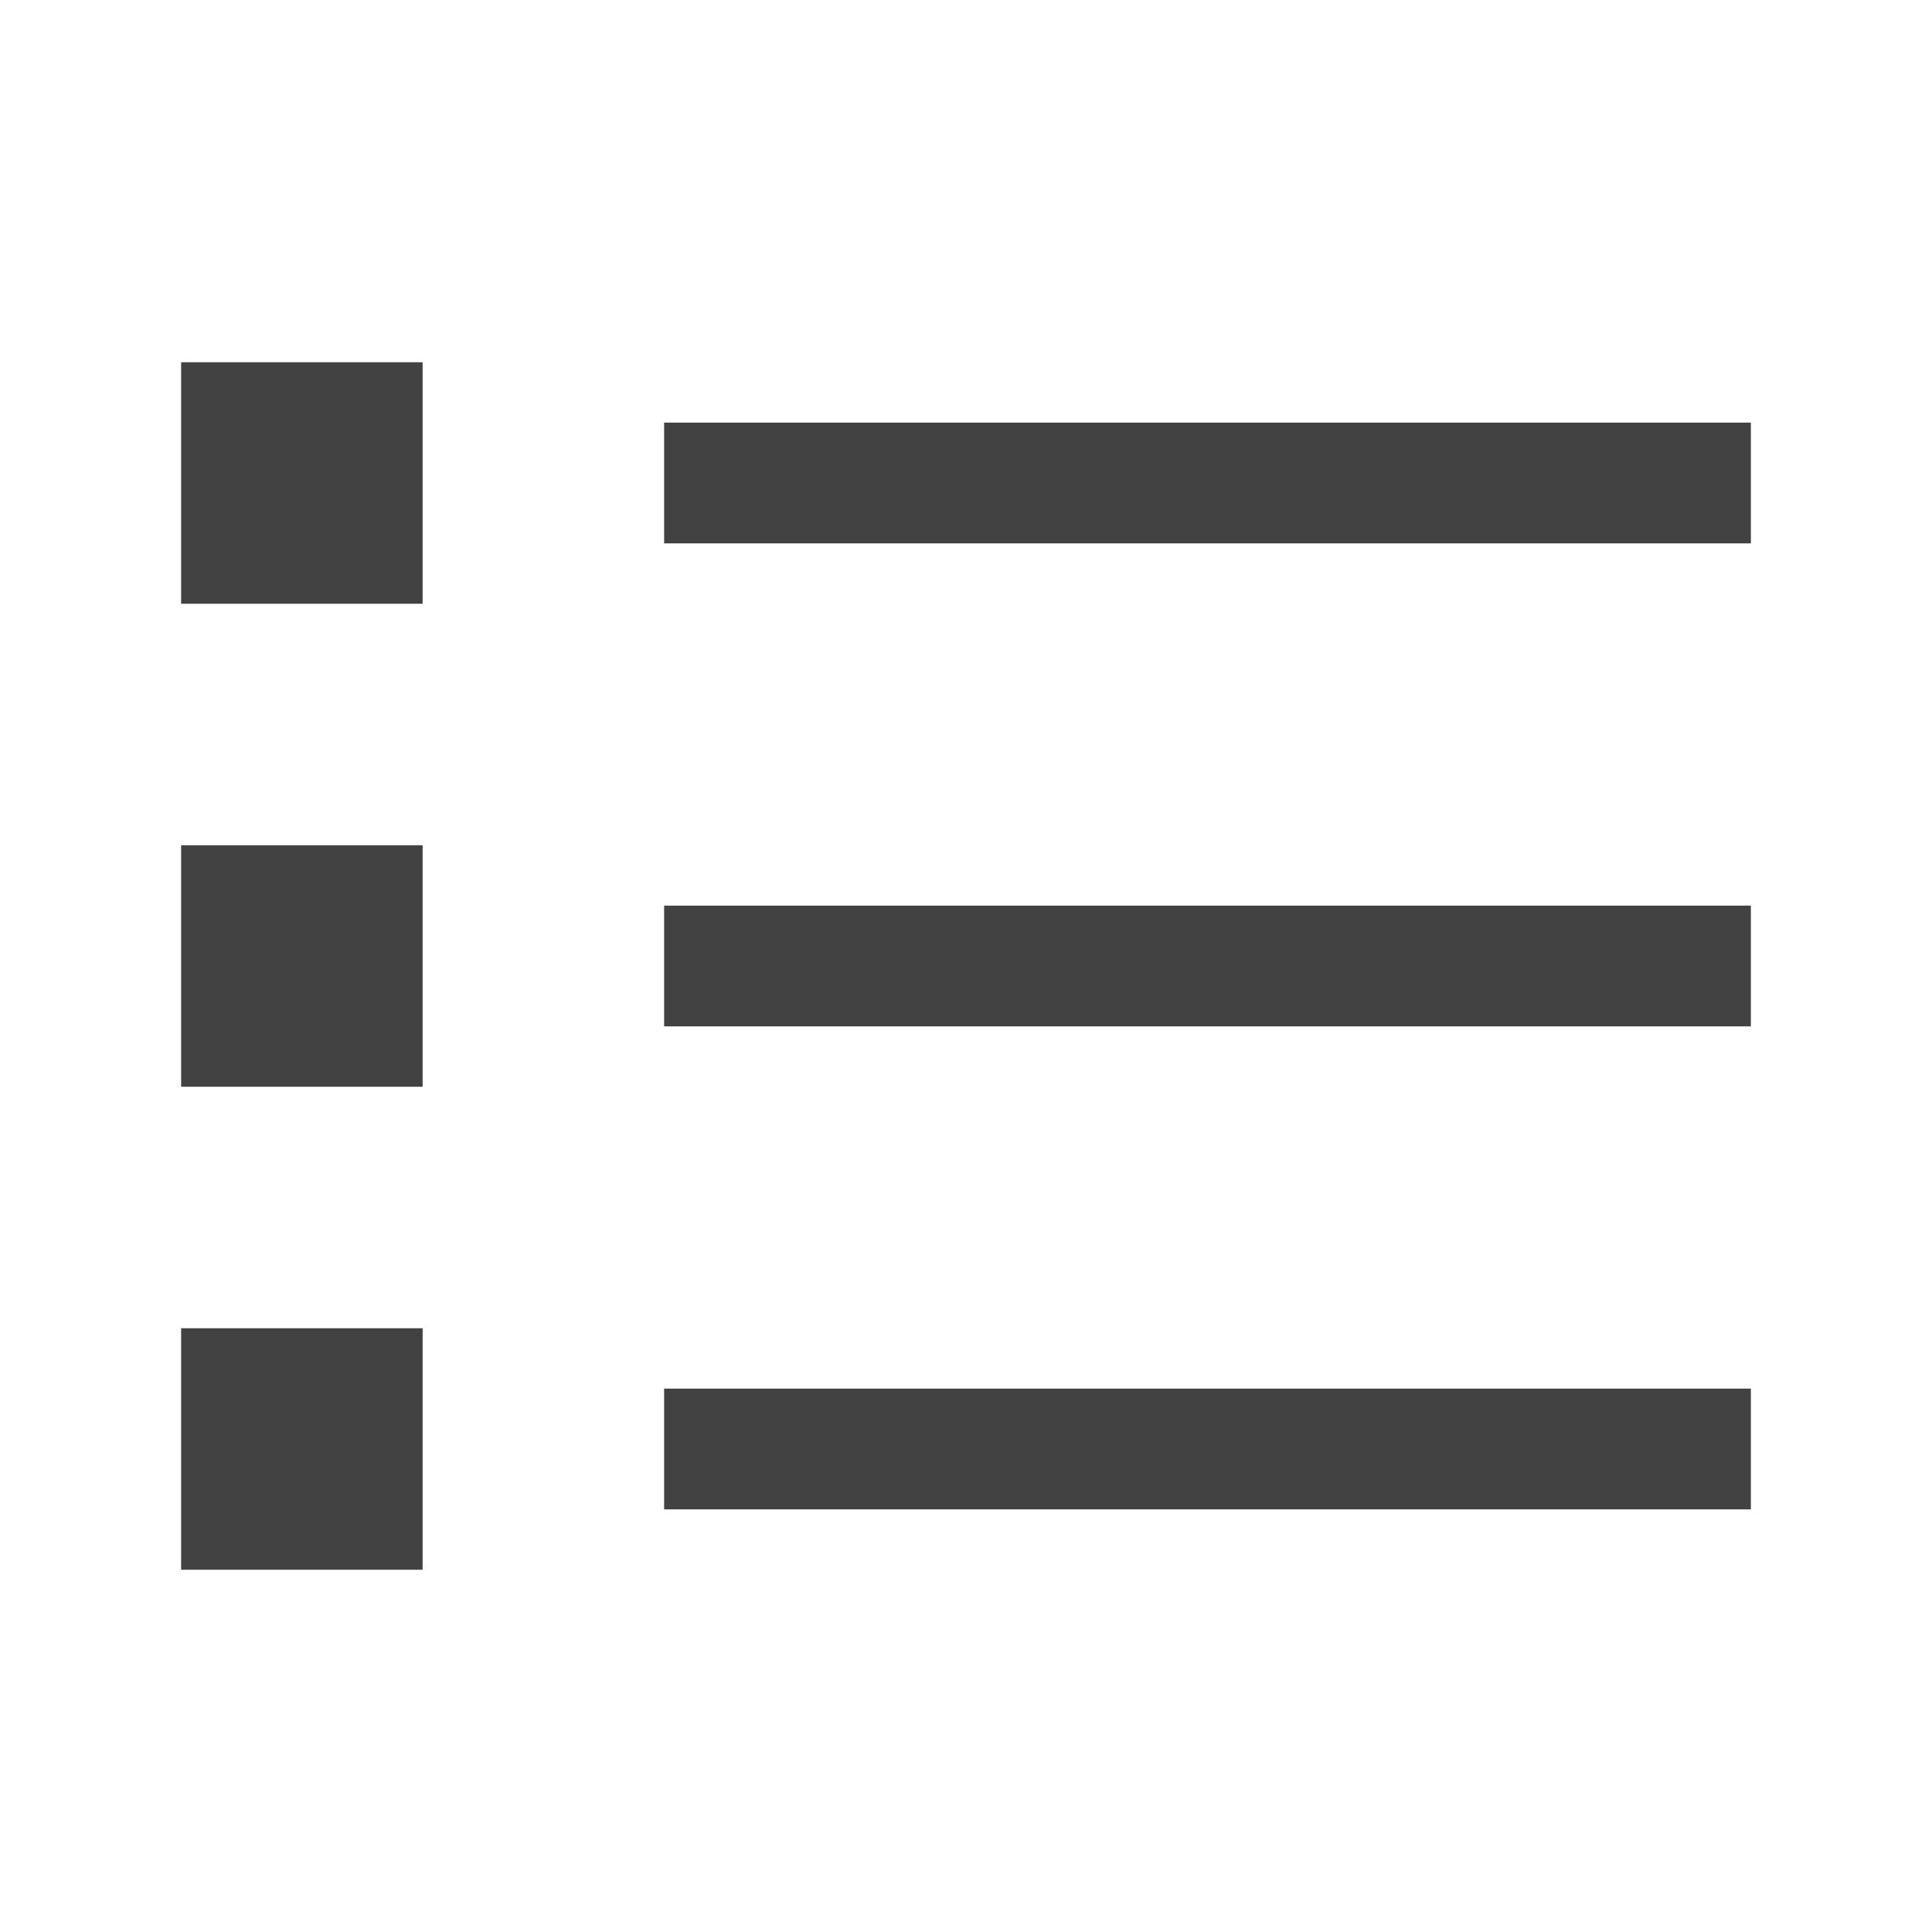
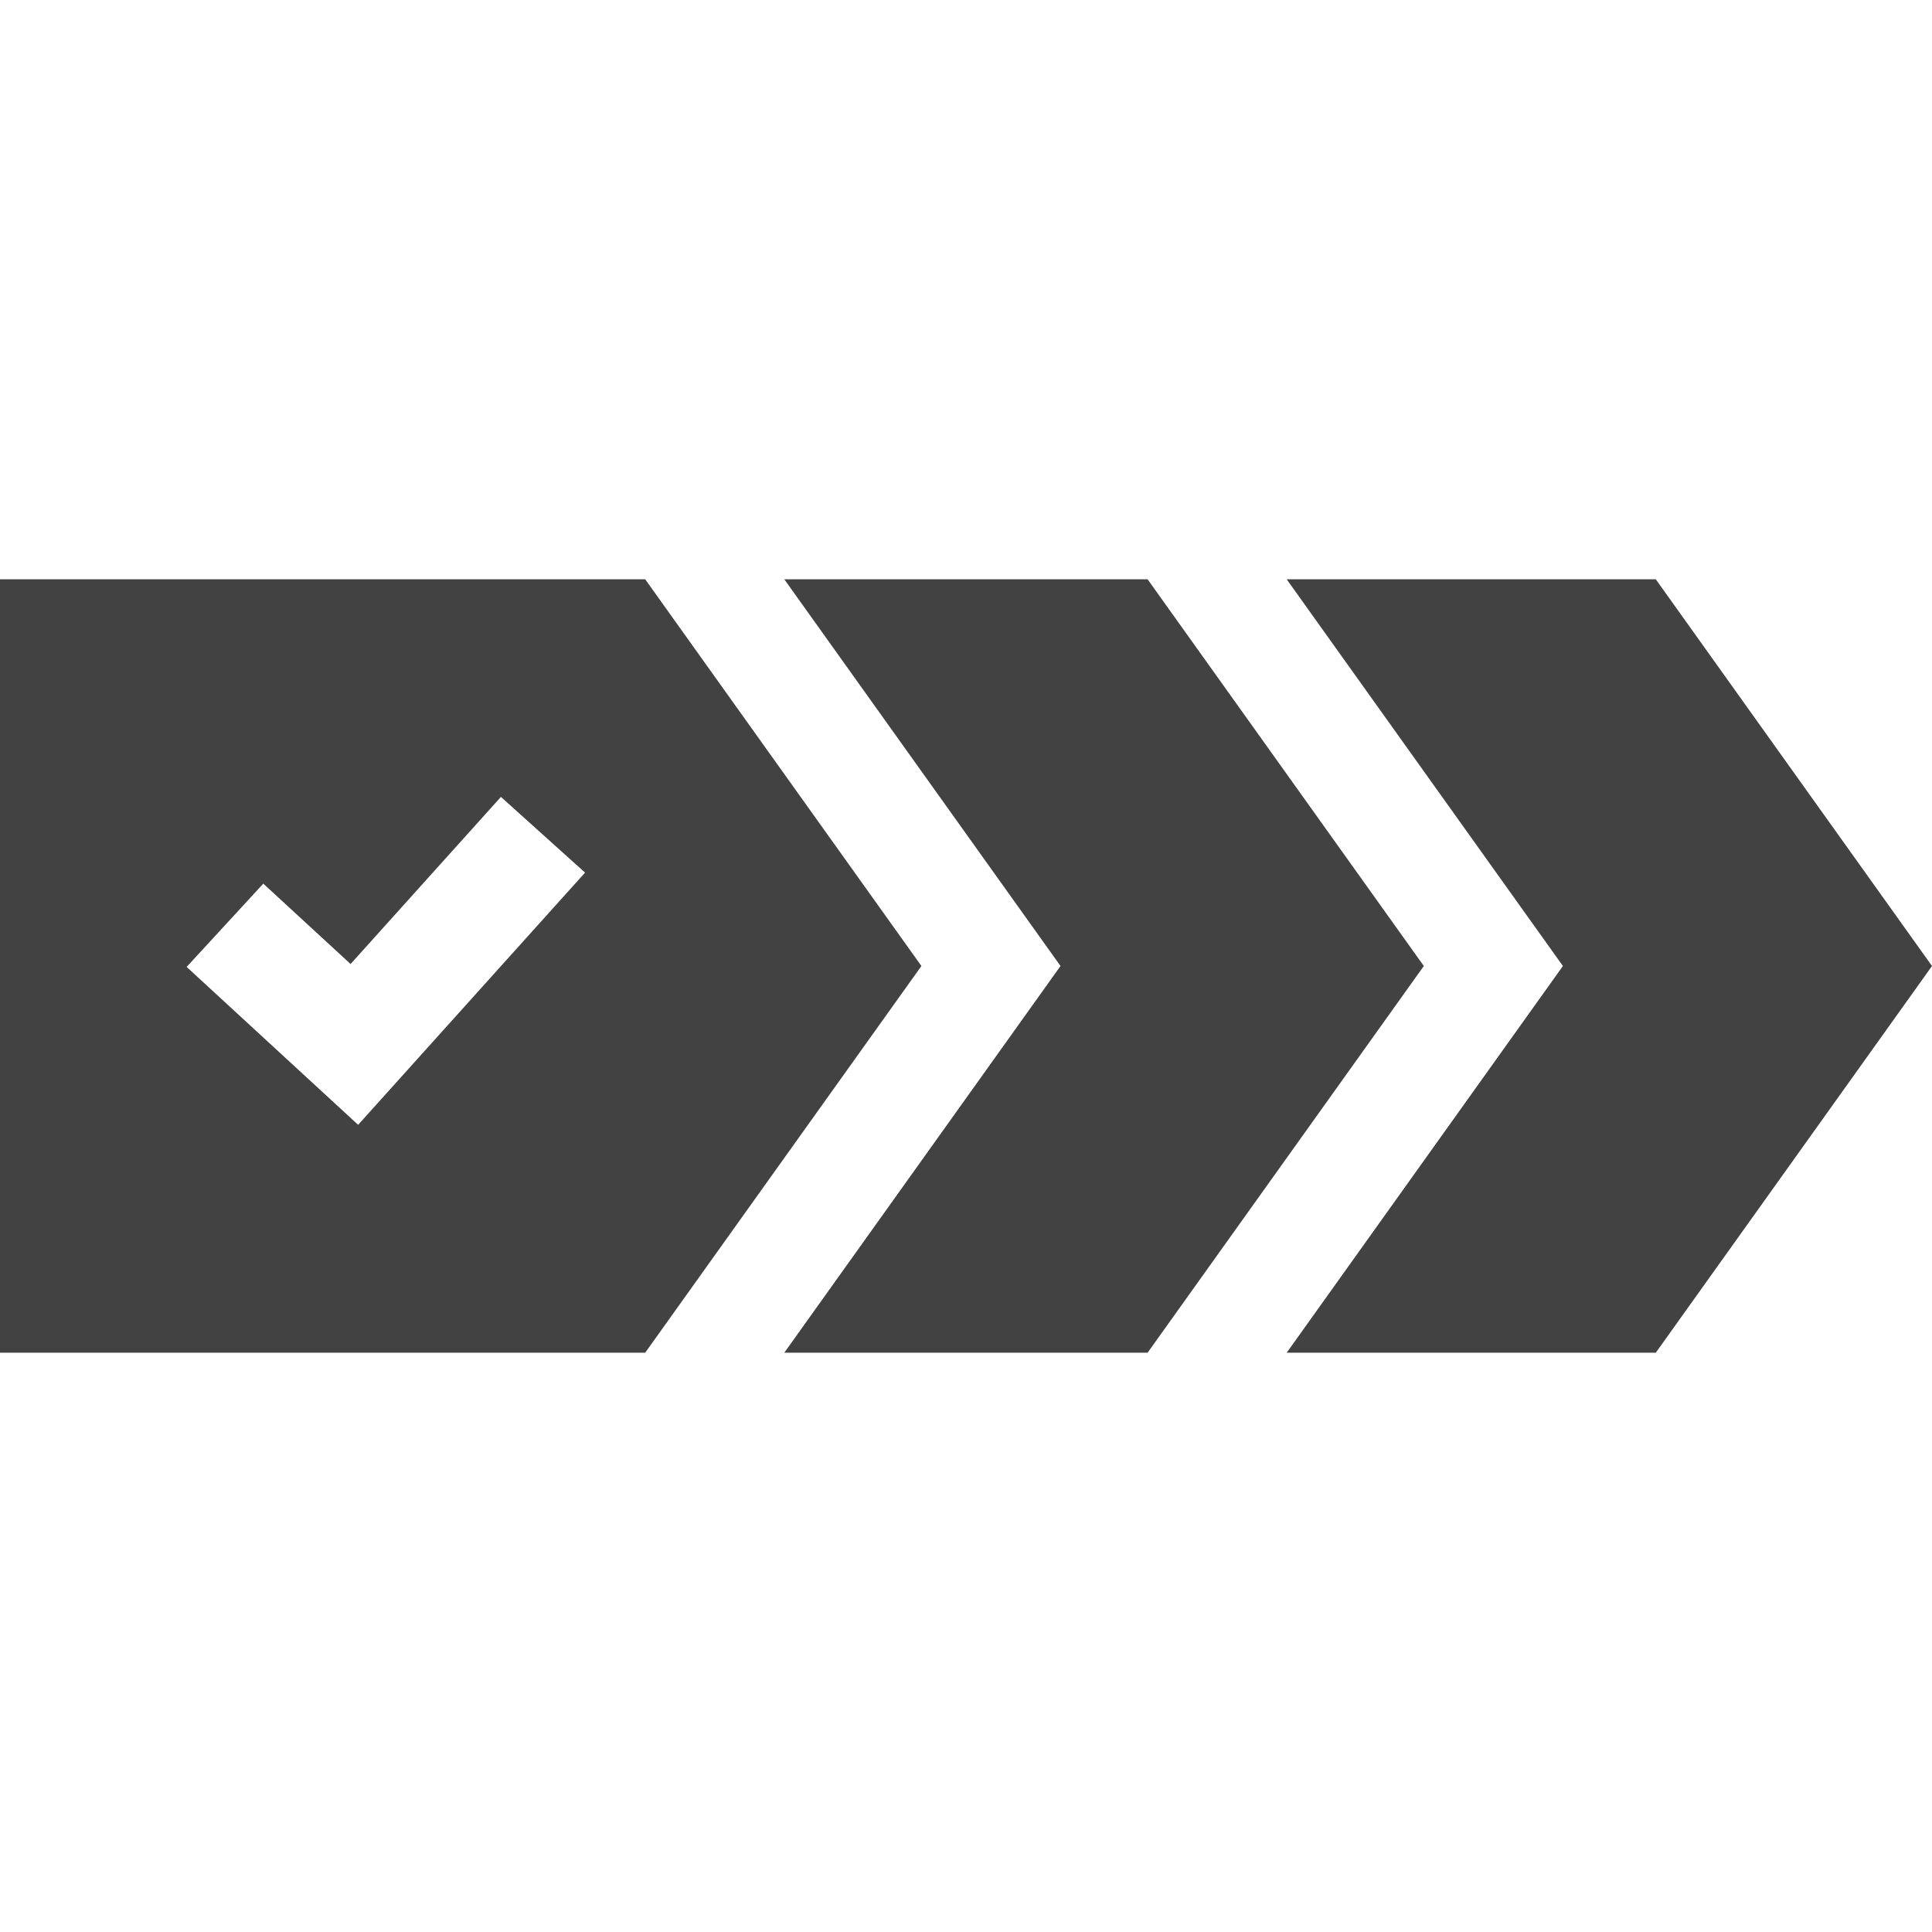
- <svg xmlns="http://www.w3.org/2000/svg" fill="#424242" height="512" viewBox="0 0 512 512" width="512">
-   <path d="m 48 96 h 64 v 64 h -64 z m 0 128 h 64 v 64 h -64 z m 0 128 h 64 v 64 h -64 z" />
-   <path d="m 176 112 h 288 v 32 h -288 z m 0 128 h 288 v 32 h -288 z m 0 128 h 288 v 32 h -288 z" />
+ <svg xmlns="http://www.w3.org/2000/svg" id="Capa_1" fill="#424242" enable-background="new 0 0 512.101 512.101" height="512" viewBox="0 0 512.101 512.101" width="512">
+   <g>
+     <path d="m512.101 256.051-73.214-102.5h-97.832l73.214 102.5-73.214 102.5h97.832z" />
+     <path d="m377.402 256.051-73.214-102.5h-96.302l73.214 102.5-73.214 102.5h96.302z" />
+     <path d="m244.233 256.051-73.214-102.5h-171.019v205h171.019zm-89.155-24.754-60.148 66.851-45.46-41.854 20.32-22.07 23.135 21.3 39.851-44.292z" />
+   </g>
</svg>
